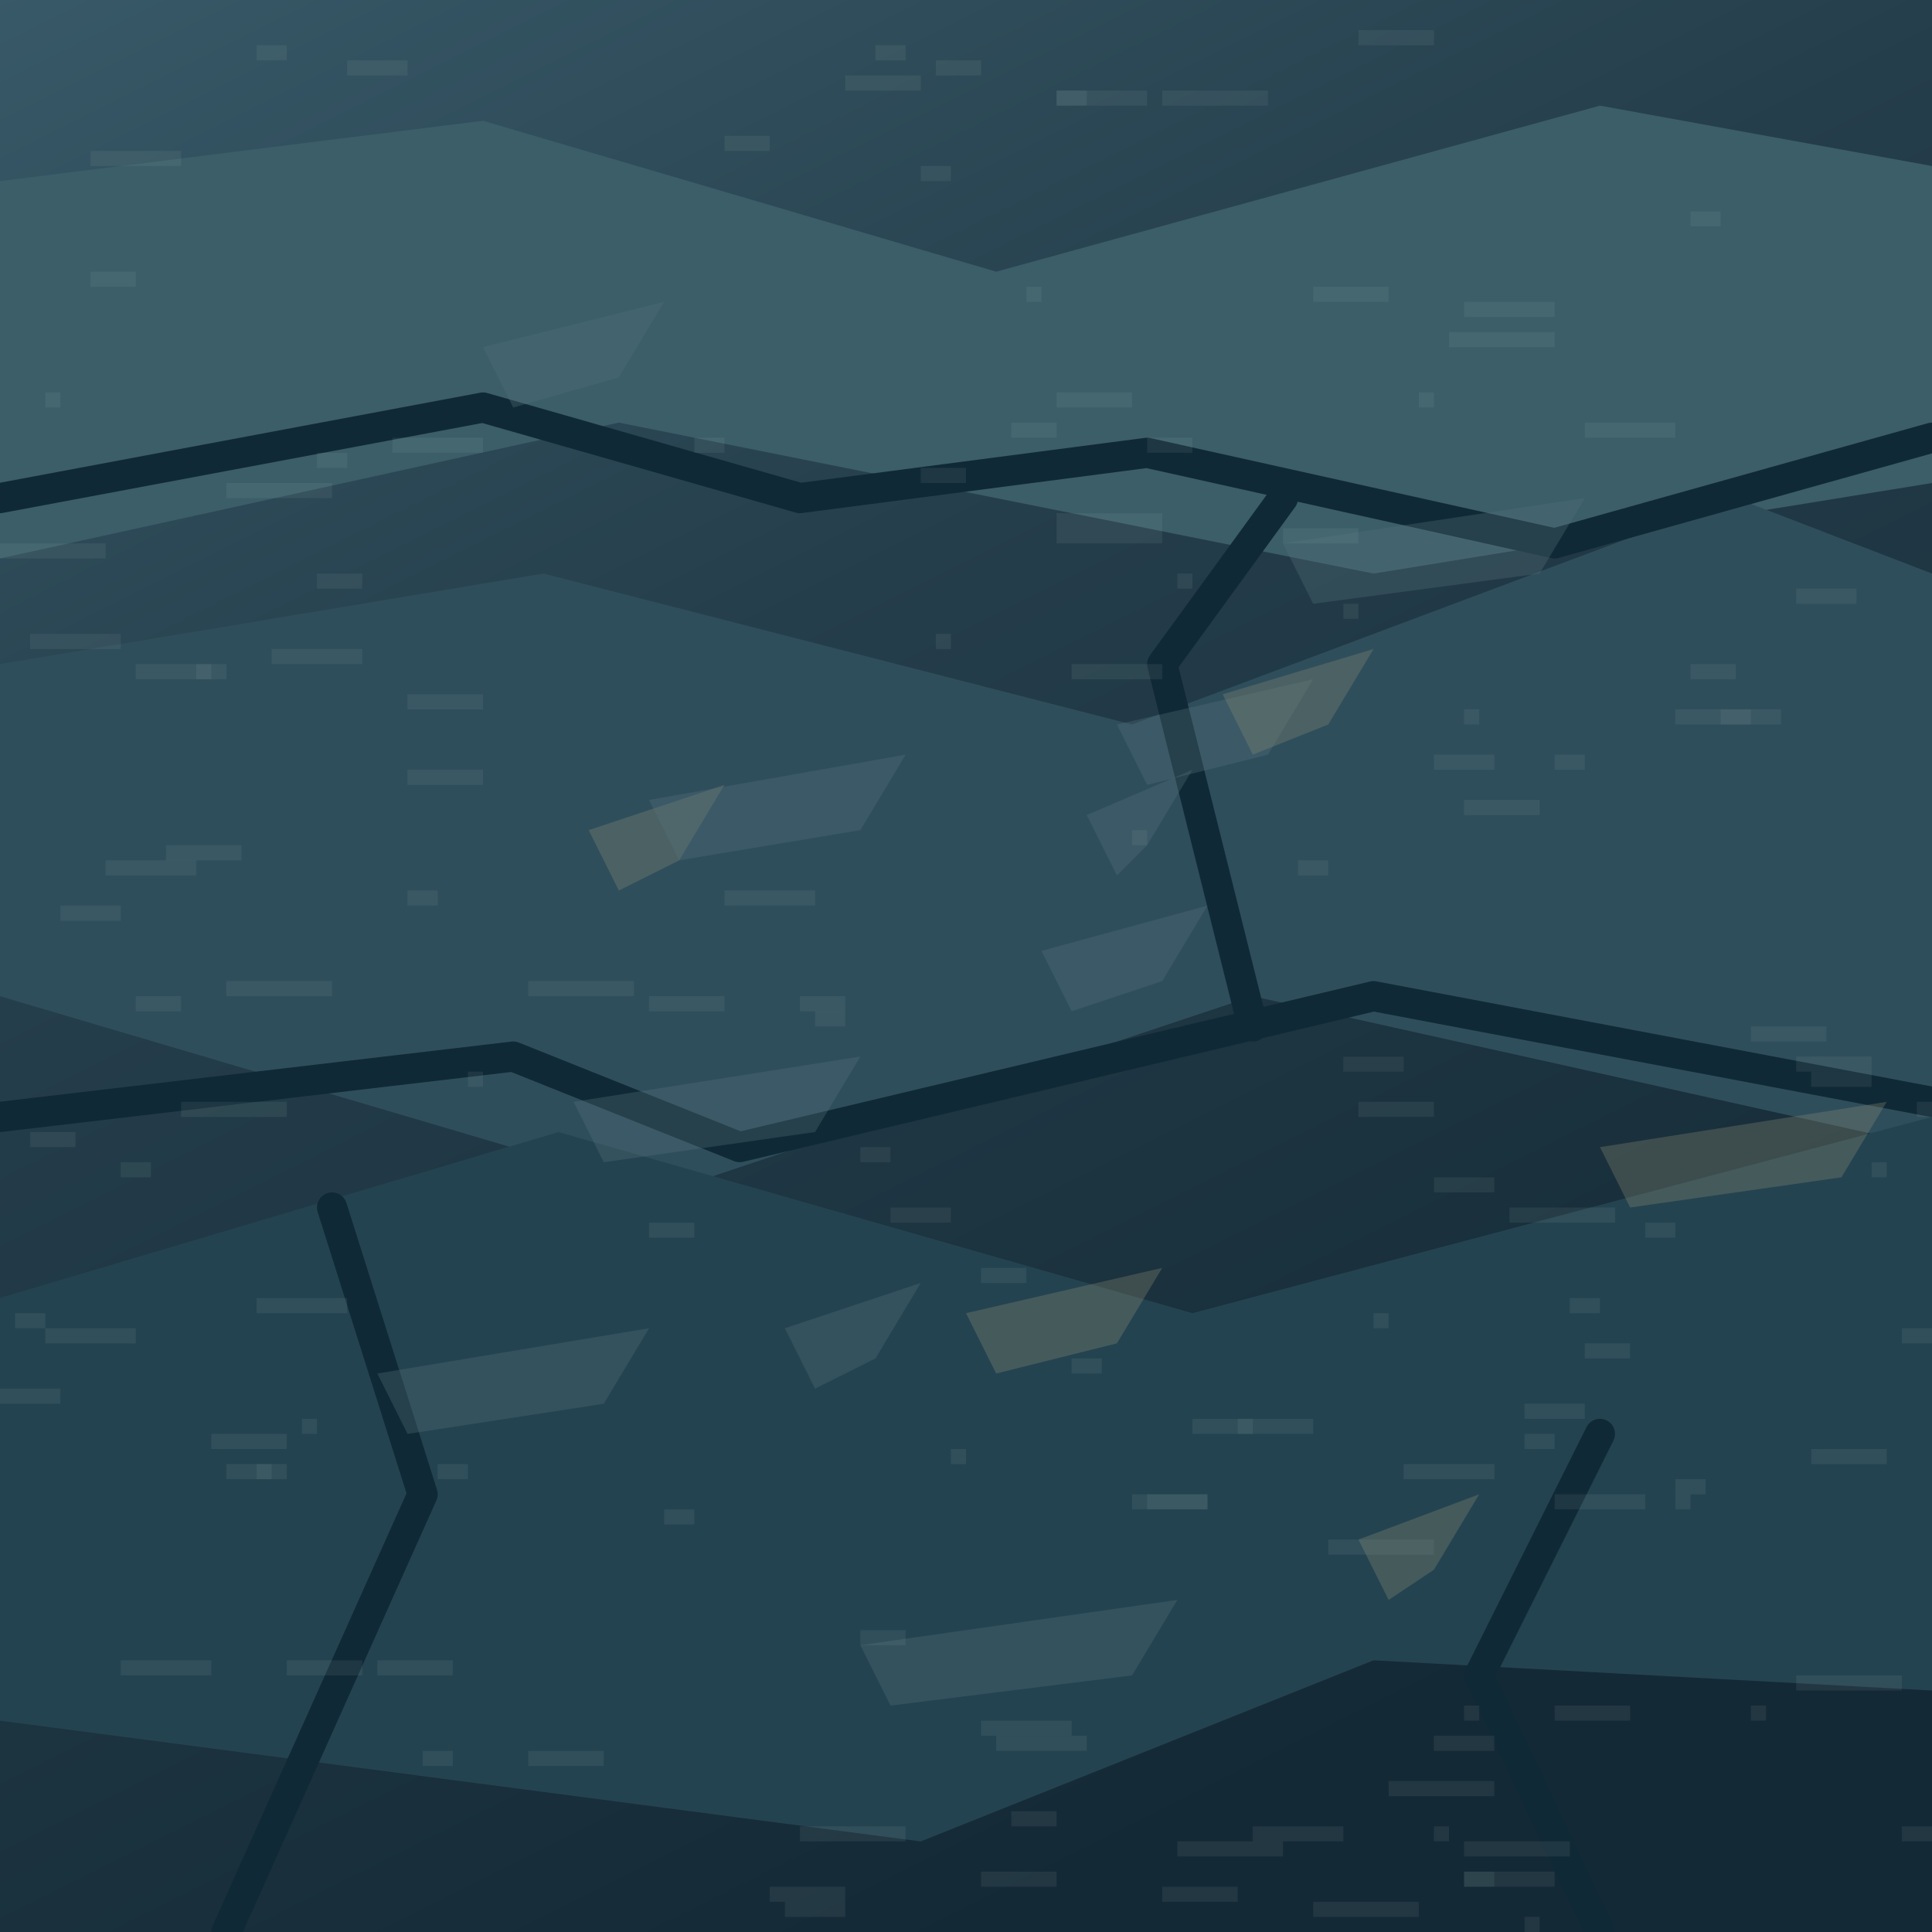
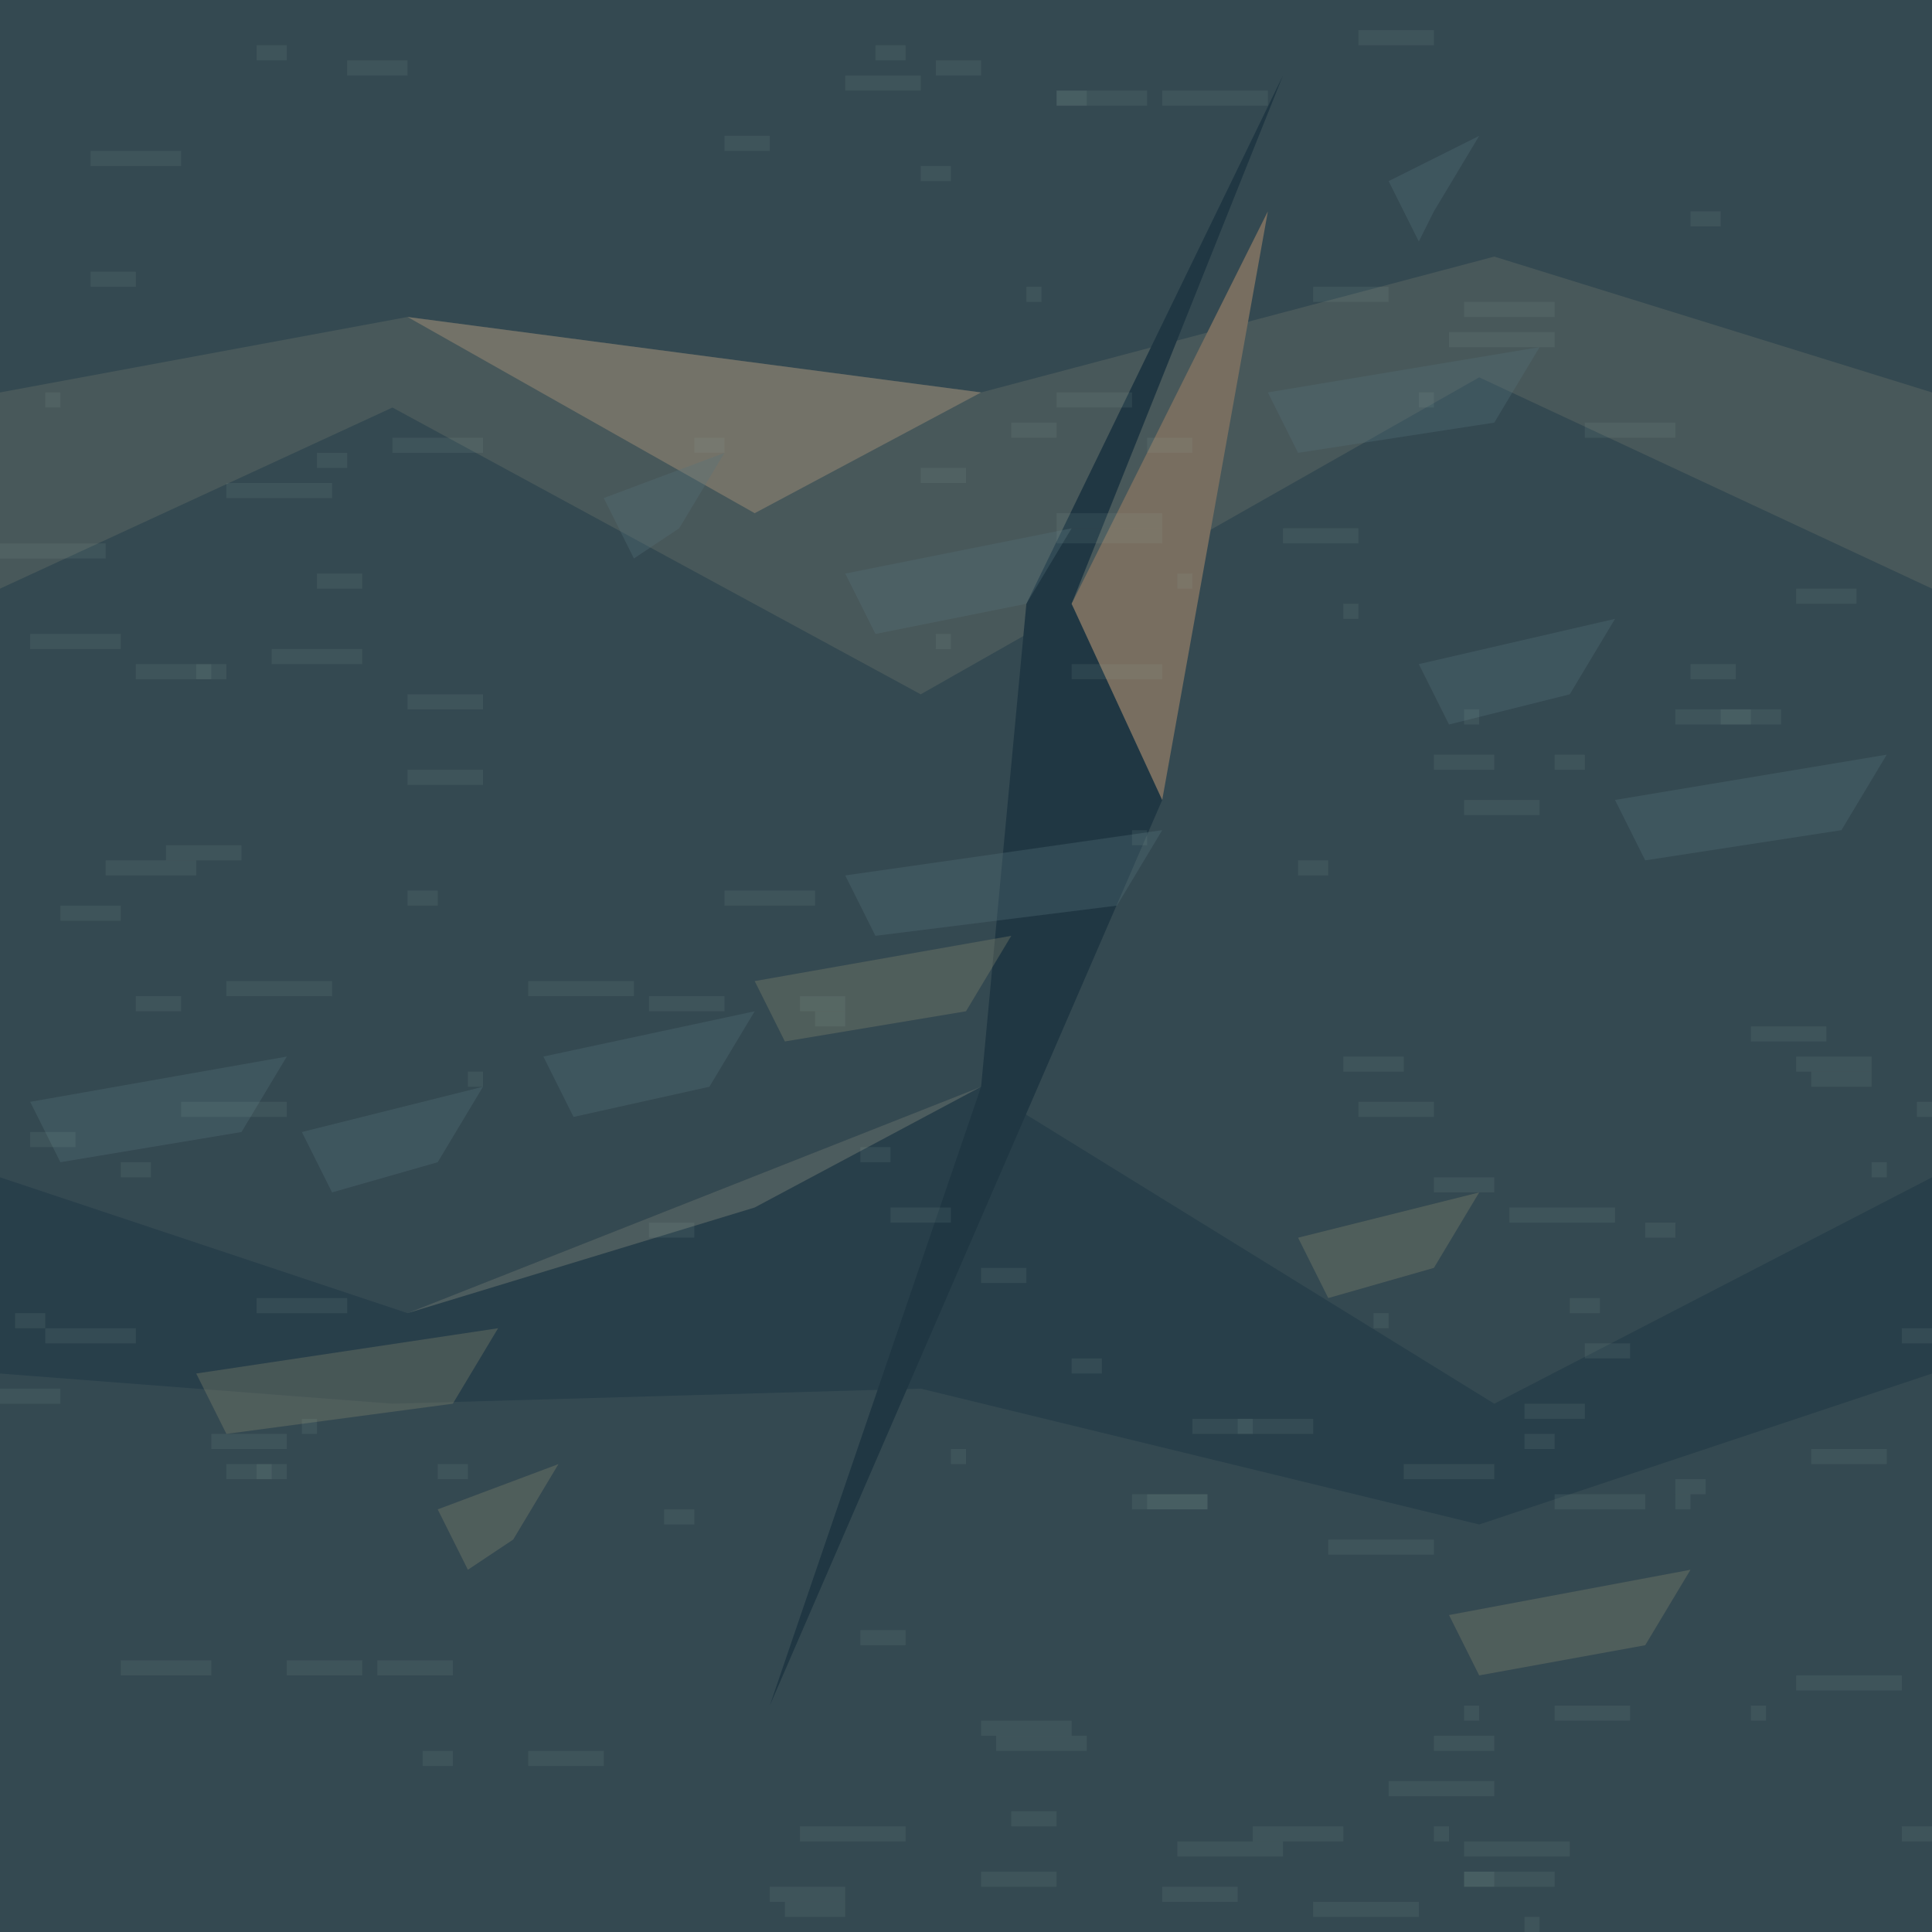
<svg xmlns="http://www.w3.org/2000/svg" width="128" height="128" viewBox="0 0 128 128">
  <defs>
    <linearGradient id="coat" x1="0" y1="0" x2="1" y2="1">
      <stop stop-color="#81a19a" />
      <stop offset=".5" stop-color="#3c6b70" />
      <stop offset="1" stop-color="#284652" />
    </linearGradient>
    <linearGradient id="metal" x1="0" y1="0" x2="0" y2="1">
      <stop stop-color="#e7c98e" />
      <stop offset=".3" stop-color="#d3a763" />
      <stop offset="1" stop-color="#82603b" />
    </linearGradient>
    <linearGradient id="rock" x1="0" y1="0" x2=".5" y2="1">
      <stop stop-color="#385968" />
      <stop offset=".42" stop-color="#253e4b" />
      <stop offset="1" stop-color="#142936" />
    </linearGradient>
    <linearGradient id="lava" x1="0" y1="0" x2="0" y2="1">
      <stop stop-color="#fff0ae" />
      <stop offset=".13" stop-color="#ffb34e" />
      <stop offset=".35" stop-color="#e76448" />
      <stop offset="1" stop-color="#6b2530" />
    </linearGradient>
    <radialGradient id="glow">
      <stop stop-color="#e2fff0" stop-opacity=".85" />
      <stop offset=".25" stop-color="#a5f3e0" stop-opacity=".38" />
      <stop offset="1" stop-color="#a5f3e0" stop-opacity="0" />
    </radialGradient>
    <radialGradient id="ember">
      <stop stop-color="#fff4bc" stop-opacity=".9" />
      <stop offset=".2" stop-color="#ffb553" stop-opacity=".5" />
      <stop offset="1" stop-color="#e76448" stop-opacity="0" />
    </radialGradient>
  </defs>
-   <rect x="0" y="0" width="128" height="128" rx="0" fill="url(#rock)" />
-   <path d="M0 12L32 8L66 18L106 7L128 11L128 32L91 38L41 28L0 37Z" fill="#3b5e69" stroke="none" stroke-width="1" stroke-linejoin="round" stroke-linecap="round" />
-   <path d="M0 44L36 38L75 48L115 33L128 38L128 76L83 66L44 79L0 66Z" fill="#2f4e5c" stroke="none" stroke-width="1" stroke-linejoin="round" stroke-linecap="round" />
-   <path d="M0 86L37 75L79 87L128 74L128 112L91 110L61 122L0 114Z" fill="#244351" stroke="none" stroke-width="1" stroke-linejoin="round" stroke-linecap="round" />
-   <path d="M0 33L32 27L53 33L76 30L103 36L128 29M0 74L34 70L49 76L91 66L128 73M15 128L28 99L22 80M83 68L77 44L85 33M106 128L98 111L106 95" fill="none" stroke="#102936" stroke-width="2" stroke-linejoin="round" stroke-linecap="round" />
-   <path d="M39 55L48 52L45 57L41 59Z" fill="#8b8970" stroke="none" stroke-width="1" stroke-linejoin="round" stroke-linecap="round" opacity=".32" />
-   <path d="M85 36L105 33L102 38L87 40Z" fill="#56717a" stroke="none" stroke-width="1" stroke-linejoin="round" stroke-linecap="round" opacity=".32" />
-   <path d="M72 54L79 51L76 56L74 58Z" fill="#56717a" stroke="none" stroke-width="1" stroke-linejoin="round" stroke-linecap="round" opacity=".32" />
-   <path d="M90 102L98 99L95 104L92 106Z" fill="#8b8970" stroke="none" stroke-width="1" stroke-linejoin="round" stroke-linecap="round" opacity=".32" />
-   <path d="M74 48L87 45L84 50L76 52Z" fill="#56717a" stroke="none" stroke-width="1" stroke-linejoin="round" stroke-linecap="round" opacity=".32" />
-   <path d="M38 73L57 70L54 75L40 77Z" fill="#56717a" stroke="none" stroke-width="1" stroke-linejoin="round" stroke-linecap="round" opacity=".32" />
-   <path d="M106 76L125 73L122 78L108 80Z" fill="#8b8970" stroke="none" stroke-width="1" stroke-linejoin="round" stroke-linecap="round" opacity=".32" />
-   <path d="M43 53L60 50L57 55L45 57Z" fill="#56717a" stroke="none" stroke-width="1" stroke-linejoin="round" stroke-linecap="round" opacity=".32" />
-   <path d="M25 91L43 88L40 93L27 95Z" fill="#56717a" stroke="none" stroke-width="1" stroke-linejoin="round" stroke-linecap="round" opacity=".32" />
-   <path d="M81 46L91 43L88 48L83 50Z" fill="#8b8970" stroke="none" stroke-width="1" stroke-linejoin="round" stroke-linecap="round" opacity=".32" />
-   <path d="M69 63L80 60L77 65L71 67Z" fill="#56717a" stroke="none" stroke-width="1" stroke-linejoin="round" stroke-linecap="round" opacity=".32" />
-   <path d="M32 23L44 20L41 25L34 27Z" fill="#56717a" stroke="none" stroke-width="1" stroke-linejoin="round" stroke-linecap="round" opacity=".32" />
-   <path d="M64 87L77 84L74 89L66 91Z" fill="#8b8970" stroke="none" stroke-width="1" stroke-linejoin="round" stroke-linecap="round" opacity=".32" />
-   <path d="M57 109L78 106L75 111L59 113Z" fill="#56717a" stroke="none" stroke-width="1" stroke-linejoin="round" stroke-linecap="round" opacity=".32" />
-   <path d="M52 88L61 85L58 90L54 92Z" fill="#56717a" stroke="none" stroke-width="1" stroke-linejoin="round" stroke-linecap="round" opacity=".32" />
+   <rect x="0" y="0" width="128" height="128" rx="0" fill="#344951" />
+   <path d="M0 26L27 21L65 26L99 17L128 26L128 39L98 25L61 46L26 27L0 39Z" fill="#48585a" stroke="none" stroke-width="1" stroke-linejoin="round" stroke-linecap="round" />
+   <path d="M27 21L65 26L50 34Z" fill="#8a8070" stroke="none" stroke-width="1" stroke-linejoin="round" stroke-linecap="round" opacity=".65" />
+   <path d="M0 78L27 87L65 72L99 93L128 78L128 91L98 101L61 92L26 93L0 91Z" fill="#283f4a" stroke="none" stroke-width="1" stroke-linejoin="round" stroke-linecap="round" />
+   <path d="M27 87L65 72L50 80Z" fill="#606b68" stroke="none" stroke-width="1" stroke-linejoin="round" stroke-linecap="round" opacity=".65" />
+   <path d="M85 5L71 40L77 53L51 113L65 72L68 40Z" fill="#203743" stroke="none" stroke-width="1" stroke-linejoin="round" stroke-linecap="round" />
+   <path d="M71 40L84 14L77 53Z" fill="#786e60" stroke="none" stroke-width="1" stroke-linejoin="round" stroke-linecap="round" />
+   <path d="M13 91L33 88L30 93L15 95Z" fill="#8b8970" stroke="none" stroke-width="1" stroke-linejoin="round" stroke-linecap="round" opacity=".32" />
+   <path d="M20 75L32 72L29 77L22 79Z" fill="#56717a" stroke="none" stroke-width="1" stroke-linejoin="round" stroke-linecap="round" opacity=".32" />
+   <path d="M56 38L71 35L68 40L58 42Z" fill="#56717a" stroke="none" stroke-width="1" stroke-linejoin="round" stroke-linecap="round" opacity=".32" />
+   <path d="M96 107L112 104L109 109L98 111Z" fill="#8b8970" stroke="none" stroke-width="1" stroke-linejoin="round" stroke-linecap="round" opacity=".32" />
+   <path d="M94 44L107 41L104 46L96 48Z" fill="#56717a" stroke="none" stroke-width="1" stroke-linejoin="round" stroke-linecap="round" opacity=".32" />
+   <path d="M84 26L102 23L99 28L86 30Z" fill="#56717a" stroke="none" stroke-width="1" stroke-linejoin="round" stroke-linecap="round" opacity=".32" />
+   <path d="M86 82L98 79L95 84L88 86Z" fill="#8b8970" stroke="none" stroke-width="1" stroke-linejoin="round" stroke-linecap="round" opacity=".32" />
+   <path d="M36 70L50 67L47 72L38 74Z" fill="#56717a" stroke="none" stroke-width="1" stroke-linejoin="round" stroke-linecap="round" opacity=".32" />
+   <path d="M40 33L48 30L45 35L42 37Z" fill="#56717a" stroke="none" stroke-width="1" stroke-linejoin="round" stroke-linecap="round" opacity=".32" />
+   <path d="M50 65L67 62L64 67L52 69Z" fill="#8b8970" stroke="none" stroke-width="1" stroke-linejoin="round" stroke-linecap="round" opacity=".32" />
+   <path d="M56 58L77 55L74 60L58 62Z" fill="#56717a" stroke="none" stroke-width="1" stroke-linejoin="round" stroke-linecap="round" opacity=".32" />
+   <path d="M107 53L125 50L122 55L109 57Z" fill="#56717a" stroke="none" stroke-width="1" stroke-linejoin="round" stroke-linecap="round" opacity=".32" />
+   <path d="M29 100L37 97L34 102L31 104Z" fill="#8b8970" stroke="none" stroke-width="1" stroke-linejoin="round" stroke-linecap="round" opacity=".32" />
+   <path d="M2 73L19 70L16 75L4 77Z" fill="#56717a" stroke="none" stroke-width="1" stroke-linejoin="round" stroke-linecap="round" opacity=".32" />
+   <path d="M92 12L98 9L95 14L94 16Z" fill="#56717a" stroke="none" stroke-width="1" stroke-linejoin="round" stroke-linecap="round" opacity=".32" />
  <rect x="1" y="87" width="2" height="1" rx="0" fill="#92a9a0" opacity="0.11" />
  <rect x="89" y="40" width="1" height="1" rx="0" fill="#92a9a0" opacity="0.11" />
  <rect x="53" y="121" width="7" height="1" rx="0" fill="#92a9a0" opacity="0.11" />
  <rect x="61" y="31" width="3" height="1" rx="0" fill="#92a9a0" opacity="0.11" />
  <rect x="43" y="66" width="5" height="1" rx="0" fill="#92a9a0" opacity="0.11" />
  <rect x="90" y="2" width="5" height="1" rx="0" fill="#92a9a0" opacity="0.11" />
  <rect x="70" y="26" width="5" height="1" rx="0" fill="#92a9a0" opacity="0.11" />
  <rect x="25" y="110" width="5" height="1" rx="0" fill="#92a9a0" opacity="0.11" />
  <rect x="103" y="113" width="5" height="1" rx="0" fill="#92a9a0" opacity="0.11" />
  <rect x="97" y="20" width="6" height="1" rx="0" fill="#92a9a0" opacity="0.11" />
  <rect x="70" y="34" width="7" height="1" rx="0" fill="#92a9a0" opacity="0.11" />
  <rect x="20" y="94" width="1" height="1" rx="0" fill="#92a9a0" opacity="0.11" />
  <rect x="96" y="22" width="7" height="1" rx="0" fill="#92a9a0" opacity="0.11" />
  <rect x="76" y="29" width="3" height="1" rx="0" fill="#92a9a0" opacity="0.11" />
  <rect x="97" y="122" width="7" height="1" rx="0" fill="#92a9a0" opacity="0.11" />
  <rect x="48" y="9" width="3" height="1" rx="0" fill="#92a9a0" opacity="0.11" />
  <rect x="3" y="88" width="6" height="1" rx="0" fill="#92a9a0" opacity="0.11" />
  <rect x="103" y="99" width="6" height="1" rx="0" fill="#92a9a0" opacity="0.11" />
  <rect x="66" y="115" width="6" height="1" rx="0" fill="#92a9a0" opacity="0.11" />
  <rect x="70" y="6" width="6" height="1" rx="0" fill="#92a9a0" opacity="0.11" />
  <rect x="21" y="30" width="2" height="1" rx="0" fill="#92a9a0" opacity="0.11" />
  <rect x="17" y="86" width="6" height="1" rx="0" fill="#92a9a0" opacity="0.11" />
  <rect x="86" y="57" width="2" height="1" rx="0" fill="#92a9a0" opacity="0.11" />
  <rect x="94" y="26" width="1" height="1" rx="0" fill="#92a9a0" opacity="0.11" />
  <rect x="126" y="121" width="6" height="1" rx="0" fill="#92a9a0" opacity="0.11" />
  <rect x="11" y="56" width="5" height="1" rx="0" fill="#92a9a0" opacity="0.11" />
  <rect x="97" y="113" width="1" height="1" rx="0" fill="#92a9a0" opacity="0.11" />
  <rect x="62" y="4" width="3" height="1" rx="0" fill="#92a9a0" opacity="0.11" />
  <rect x="70" y="6" width="2" height="1" rx="0" fill="#92a9a0" opacity="0.11" />
  <rect x="120" y="71" width="4" height="1" rx="0" fill="#92a9a0" opacity="0.11" />
  <rect x="51" y="125" width="5" height="1" rx="0" fill="#92a9a0" opacity="0.11" />
  <rect x="70" y="35" width="7" height="1" rx="0" fill="#92a9a0" opacity="0.11" />
  <rect x="111" y="47" width="5" height="1" rx="0" fill="#92a9a0" opacity="0.11" />
  <rect x="29" y="97" width="2" height="1" rx="0" fill="#92a9a0" opacity="0.11" />
  <rect x="2" y="75" width="3" height="1" rx="0" fill="#92a9a0" opacity="0.11" />
  <rect x="57" y="76" width="2" height="1" rx="0" fill="#92a9a0" opacity="0.11" />
  <rect x="104" y="86" width="2" height="1" rx="0" fill="#92a9a0" opacity="0.11" />
  <rect x="54" y="67" width="2" height="1" rx="0" fill="#92a9a0" opacity="0.11" />
  <rect x="100" y="80" width="7" height="1" rx="0" fill="#92a9a0" opacity="0.11" />
  <rect x="75" y="55" width="1" height="1" rx="0" fill="#92a9a0" opacity="0.11" />
  <rect x="21" y="38" width="3" height="1" rx="0" fill="#92a9a0" opacity="0.11" />
  <rect x="35" y="65" width="7" height="1" rx="0" fill="#92a9a0" opacity="0.11" />
  <rect x="58" y="3" width="2" height="1" rx="0" fill="#92a9a0" opacity="0.11" />
  <rect x="97" y="47" width="1" height="1" rx="0" fill="#92a9a0" opacity="0.11" />
  <rect x="89" y="70" width="4" height="1" rx="0" fill="#92a9a0" opacity="0.11" />
  <rect x="4" y="60" width="4" height="1" rx="0" fill="#92a9a0" opacity="0.11" />
  <rect x="87" y="19" width="5" height="1" rx="0" fill="#92a9a0" opacity="0.11" />
  <rect x="18" y="43" width="6" height="1" rx="0" fill="#92a9a0" opacity="0.11" />
  <rect x="88" y="102" width="7" height="1" rx="0" fill="#92a9a0" opacity="0.11" />
  <rect x="78" y="122" width="7" height="1" rx="0" fill="#92a9a0" opacity="0.11" />
  <rect x="83" y="121" width="6" height="1" rx="0" fill="#92a9a0" opacity="0.11" />
  <rect x="13" y="44" width="2" height="1" rx="0" fill="#92a9a0" opacity="0.11" />
  <rect x="48" y="59" width="6" height="1" rx="0" fill="#92a9a0" opacity="0.11" />
  <rect x="35" y="116" width="5" height="1" rx="0" fill="#92a9a0" opacity="0.11" />
  <rect x="44" y="100" width="2" height="1" rx="0" fill="#92a9a0" opacity="0.11" />
  <rect x="65" y="84" width="3" height="1" rx="0" fill="#92a9a0" opacity="0.11" />
  <rect x="17" y="3" width="2" height="1" rx="0" fill="#92a9a0" opacity="0.11" />
  <rect x="75" y="99" width="5" height="1" rx="0" fill="#92a9a0" opacity="0.11" />
  <rect x="101" y="93" width="4" height="1" rx="0" fill="#92a9a0" opacity="0.11" />
  <rect x="43" y="81" width="3" height="1" rx="0" fill="#92a9a0" opacity="0.11" />
  <rect x="65" y="114" width="6" height="1" rx="0" fill="#92a9a0" opacity="0.11" />
  <rect x="67" y="120" width="3" height="1" rx="0" fill="#92a9a0" opacity="0.11" />
  <rect x="111" y="98" width="2" height="1" rx="0" fill="#92a9a0" opacity="0.11" />
  <rect x="90" y="73" width="5" height="1" rx="0" fill="#92a9a0" opacity="0.11" />
  <rect x="28" y="116" width="2" height="1" rx="0" fill="#92a9a0" opacity="0.11" />
  <rect x="9" y="66" width="3" height="1" rx="0" fill="#92a9a0" opacity="0.11" />
  <rect x="112" y="14" width="2" height="1" rx="0" fill="#92a9a0" opacity="0.11" />
  <rect x="85" y="35" width="5" height="1" rx="0" fill="#92a9a0" opacity="0.11" />
  <rect x="119" y="70" width="5" height="1" rx="0" fill="#92a9a0" opacity="0.11" />
  <rect x="93" y="97" width="6" height="1" rx="0" fill="#92a9a0" opacity="0.11" />
  <rect x="82" y="94" width="5" height="1" rx="0" fill="#92a9a0" opacity="0.11" />
  <rect x="62" y="42" width="1" height="1" rx="0" fill="#92a9a0" opacity="0.11" />
  <rect x="46" y="29" width="2" height="1" rx="0" fill="#92a9a0" opacity="0.11" />
  <rect x="91" y="87" width="1" height="1" rx="0" fill="#92a9a0" opacity="0.11" />
  <rect x="126" y="88" width="7" height="1" rx="0" fill="#92a9a0" opacity="0.11" />
  <rect x="6" y="10" width="6" height="1" rx="0" fill="#92a9a0" opacity="0.11" />
  <rect x="112" y="44" width="3" height="1" rx="0" fill="#92a9a0" opacity="0.11" />
  <rect x="105" y="89" width="3" height="1" rx="0" fill="#92a9a0" opacity="0.11" />
  <rect x="116" y="113" width="1" height="1" rx="0" fill="#92a9a0" opacity="0.11" />
  <rect x="95" y="121" width="1" height="1" rx="0" fill="#92a9a0" opacity="0.11" />
  <rect x="119" y="111" width="7" height="1" rx="0" fill="#92a9a0" opacity="0.11" />
  <rect x="15" y="32" width="7" height="1" rx="0" fill="#92a9a0" opacity="0.11" />
  <rect x="78" y="38" width="1" height="1" rx="0" fill="#92a9a0" opacity="0.11" />
  <rect x="127" y="73" width="2" height="1" rx="0" fill="#92a9a0" opacity="0.11" />
  <rect x="95" y="78" width="4" height="1" rx="0" fill="#92a9a0" opacity="0.11" />
  <rect x="8" y="110" width="6" height="1" rx="0" fill="#92a9a0" opacity="0.11" />
  <rect x="52" y="126" width="4" height="1" rx="0" fill="#92a9a0" opacity="0.11" />
  <rect x="19" y="110" width="5" height="1" rx="0" fill="#92a9a0" opacity="0.11" />
  <rect x="15" y="65" width="7" height="1" rx="0" fill="#92a9a0" opacity="0.11" />
  <rect x="92" y="118" width="7" height="1" rx="0" fill="#92a9a0" opacity="0.11" />
  <rect x="6" y="18" width="3" height="1" rx="0" fill="#92a9a0" opacity="0.11" />
  <rect x="77" y="125" width="5" height="1" rx="0" fill="#92a9a0" opacity="0.11" />
  <rect x="59" y="80" width="4" height="1" rx="0" fill="#92a9a0" opacity="0.11" />
  <rect x="9" y="44" width="5" height="1" rx="0" fill="#92a9a0" opacity="0.11" />
  <rect x="3" y="26" width="1" height="1" rx="0" fill="#92a9a0" opacity="0.11" />
  <rect x="17" y="97" width="1" height="1" rx="0" fill="#92a9a0" opacity="0.11" />
  <rect x="31" y="71" width="1" height="1" rx="0" fill="#92a9a0" opacity="0.11" />
  <rect x="76" y="99" width="4" height="1" rx="0" fill="#92a9a0" opacity="0.11" />
  <rect x="111" y="99" width="1" height="1" rx="0" fill="#92a9a0" opacity="0.11" />
  <rect x="0" y="36" width="7" height="1" rx="0" fill="#92a9a0" opacity="0.11" />
  <rect x="53" y="66" width="3" height="1" rx="0" fill="#92a9a0" opacity="0.11" />
  <rect x="97" y="124" width="6" height="1" rx="0" fill="#92a9a0" opacity="0.11" />
  <rect x="71" y="90" width="2" height="1" rx="0" fill="#92a9a0" opacity="0.11" />
  <rect x="27" y="46" width="5" height="1" rx="0" fill="#92a9a0" opacity="0.11" />
  <rect x="95" y="50" width="4" height="1" rx="0" fill="#92a9a0" opacity="0.11" />
  <rect x="124" y="77" width="1" height="1" rx="0" fill="#92a9a0" opacity="0.11" />
  <rect x="57" y="108" width="3" height="1" rx="0" fill="#92a9a0" opacity="0.11" />
  <rect x="2" y="42" width="6" height="1" rx="0" fill="#92a9a0" opacity="0.11" />
  <rect x="114" y="47" width="4" height="1" rx="0" fill="#92a9a0" opacity="0.11" />
  <rect x="8" y="77" width="2" height="1" rx="0" fill="#92a9a0" opacity="0.11" />
  <rect x="61" y="11" width="2" height="1" rx="0" fill="#92a9a0" opacity="0.11" />
  <rect x="71" y="44" width="6" height="1" rx="0" fill="#92a9a0" opacity="0.11" />
  <rect x="87" y="126" width="7" height="1" rx="0" fill="#92a9a0" opacity="0.11" />
  <rect x="79" y="94" width="4" height="1" rx="0" fill="#92a9a0" opacity="0.11" />
  <rect x="63" y="96" width="1" height="1" rx="0" fill="#92a9a0" opacity="0.11" />
  <rect x="23" y="4" width="4" height="1" rx="0" fill="#92a9a0" opacity="0.11" />
  <rect x="15" y="97" width="4" height="1" rx="0" fill="#92a9a0" opacity="0.11" />
  <rect x="56" y="5" width="5" height="1" rx="0" fill="#92a9a0" opacity="0.11" />
  <rect x="109" y="81" width="2" height="1" rx="0" fill="#92a9a0" opacity="0.11" />
  <rect x="119" y="39" width="4" height="1" rx="0" fill="#92a9a0" opacity="0.11" />
  <rect x="101" y="95" width="2" height="1" rx="0" fill="#92a9a0" opacity="0.11" />
  <rect x="7" y="57" width="6" height="1" rx="0" fill="#92a9a0" opacity="0.11" />
  <rect x="101" y="127" width="1" height="1" rx="0" fill="#92a9a0" opacity="0.11" />
  <rect x="12" y="73" width="7" height="1" rx="0" fill="#92a9a0" opacity="0.11" />
  <rect x="116" y="68" width="5" height="1" rx="0" fill="#92a9a0" opacity="0.11" />
  <rect x="27" y="59" width="2" height="1" rx="0" fill="#92a9a0" opacity="0.11" />
  <rect x="27" y="51" width="5" height="1" rx="0" fill="#92a9a0" opacity="0.11" />
  <rect x="120" y="96" width="5" height="1" rx="0" fill="#92a9a0" opacity="0.11" />
  <rect x="14" y="95" width="5" height="1" rx="0" fill="#92a9a0" opacity="0.11" />
  <rect x="65" y="124" width="5" height="1" rx="0" fill="#92a9a0" opacity="0.11" />
  <rect x="103" y="50" width="2" height="1" rx="0" fill="#92a9a0" opacity="0.11" />
  <rect x="0" y="92" width="4" height="1" rx="0" fill="#92a9a0" opacity="0.11" />
  <rect x="95" y="115" width="4" height="1" rx="0" fill="#92a9a0" opacity="0.11" />
  <rect x="97" y="53" width="5" height="1" rx="0" fill="#92a9a0" opacity="0.11" />
  <rect x="77" y="6" width="7" height="1" rx="0" fill="#92a9a0" opacity="0.11" />
  <rect x="67" y="28" width="3" height="1" rx="0" fill="#92a9a0" opacity="0.11" />
  <rect x="26" y="29" width="6" height="1" rx="0" fill="#92a9a0" opacity="0.11" />
  <rect x="97" y="124" width="2" height="1" rx="0" fill="#92a9a0" opacity="0.11" />
  <rect x="68" y="19" width="1" height="1" rx="0" fill="#92a9a0" opacity="0.11" />
  <rect x="105" y="28" width="6" height="1" rx="0" fill="#92a9a0" opacity="0.11" />
</svg>
